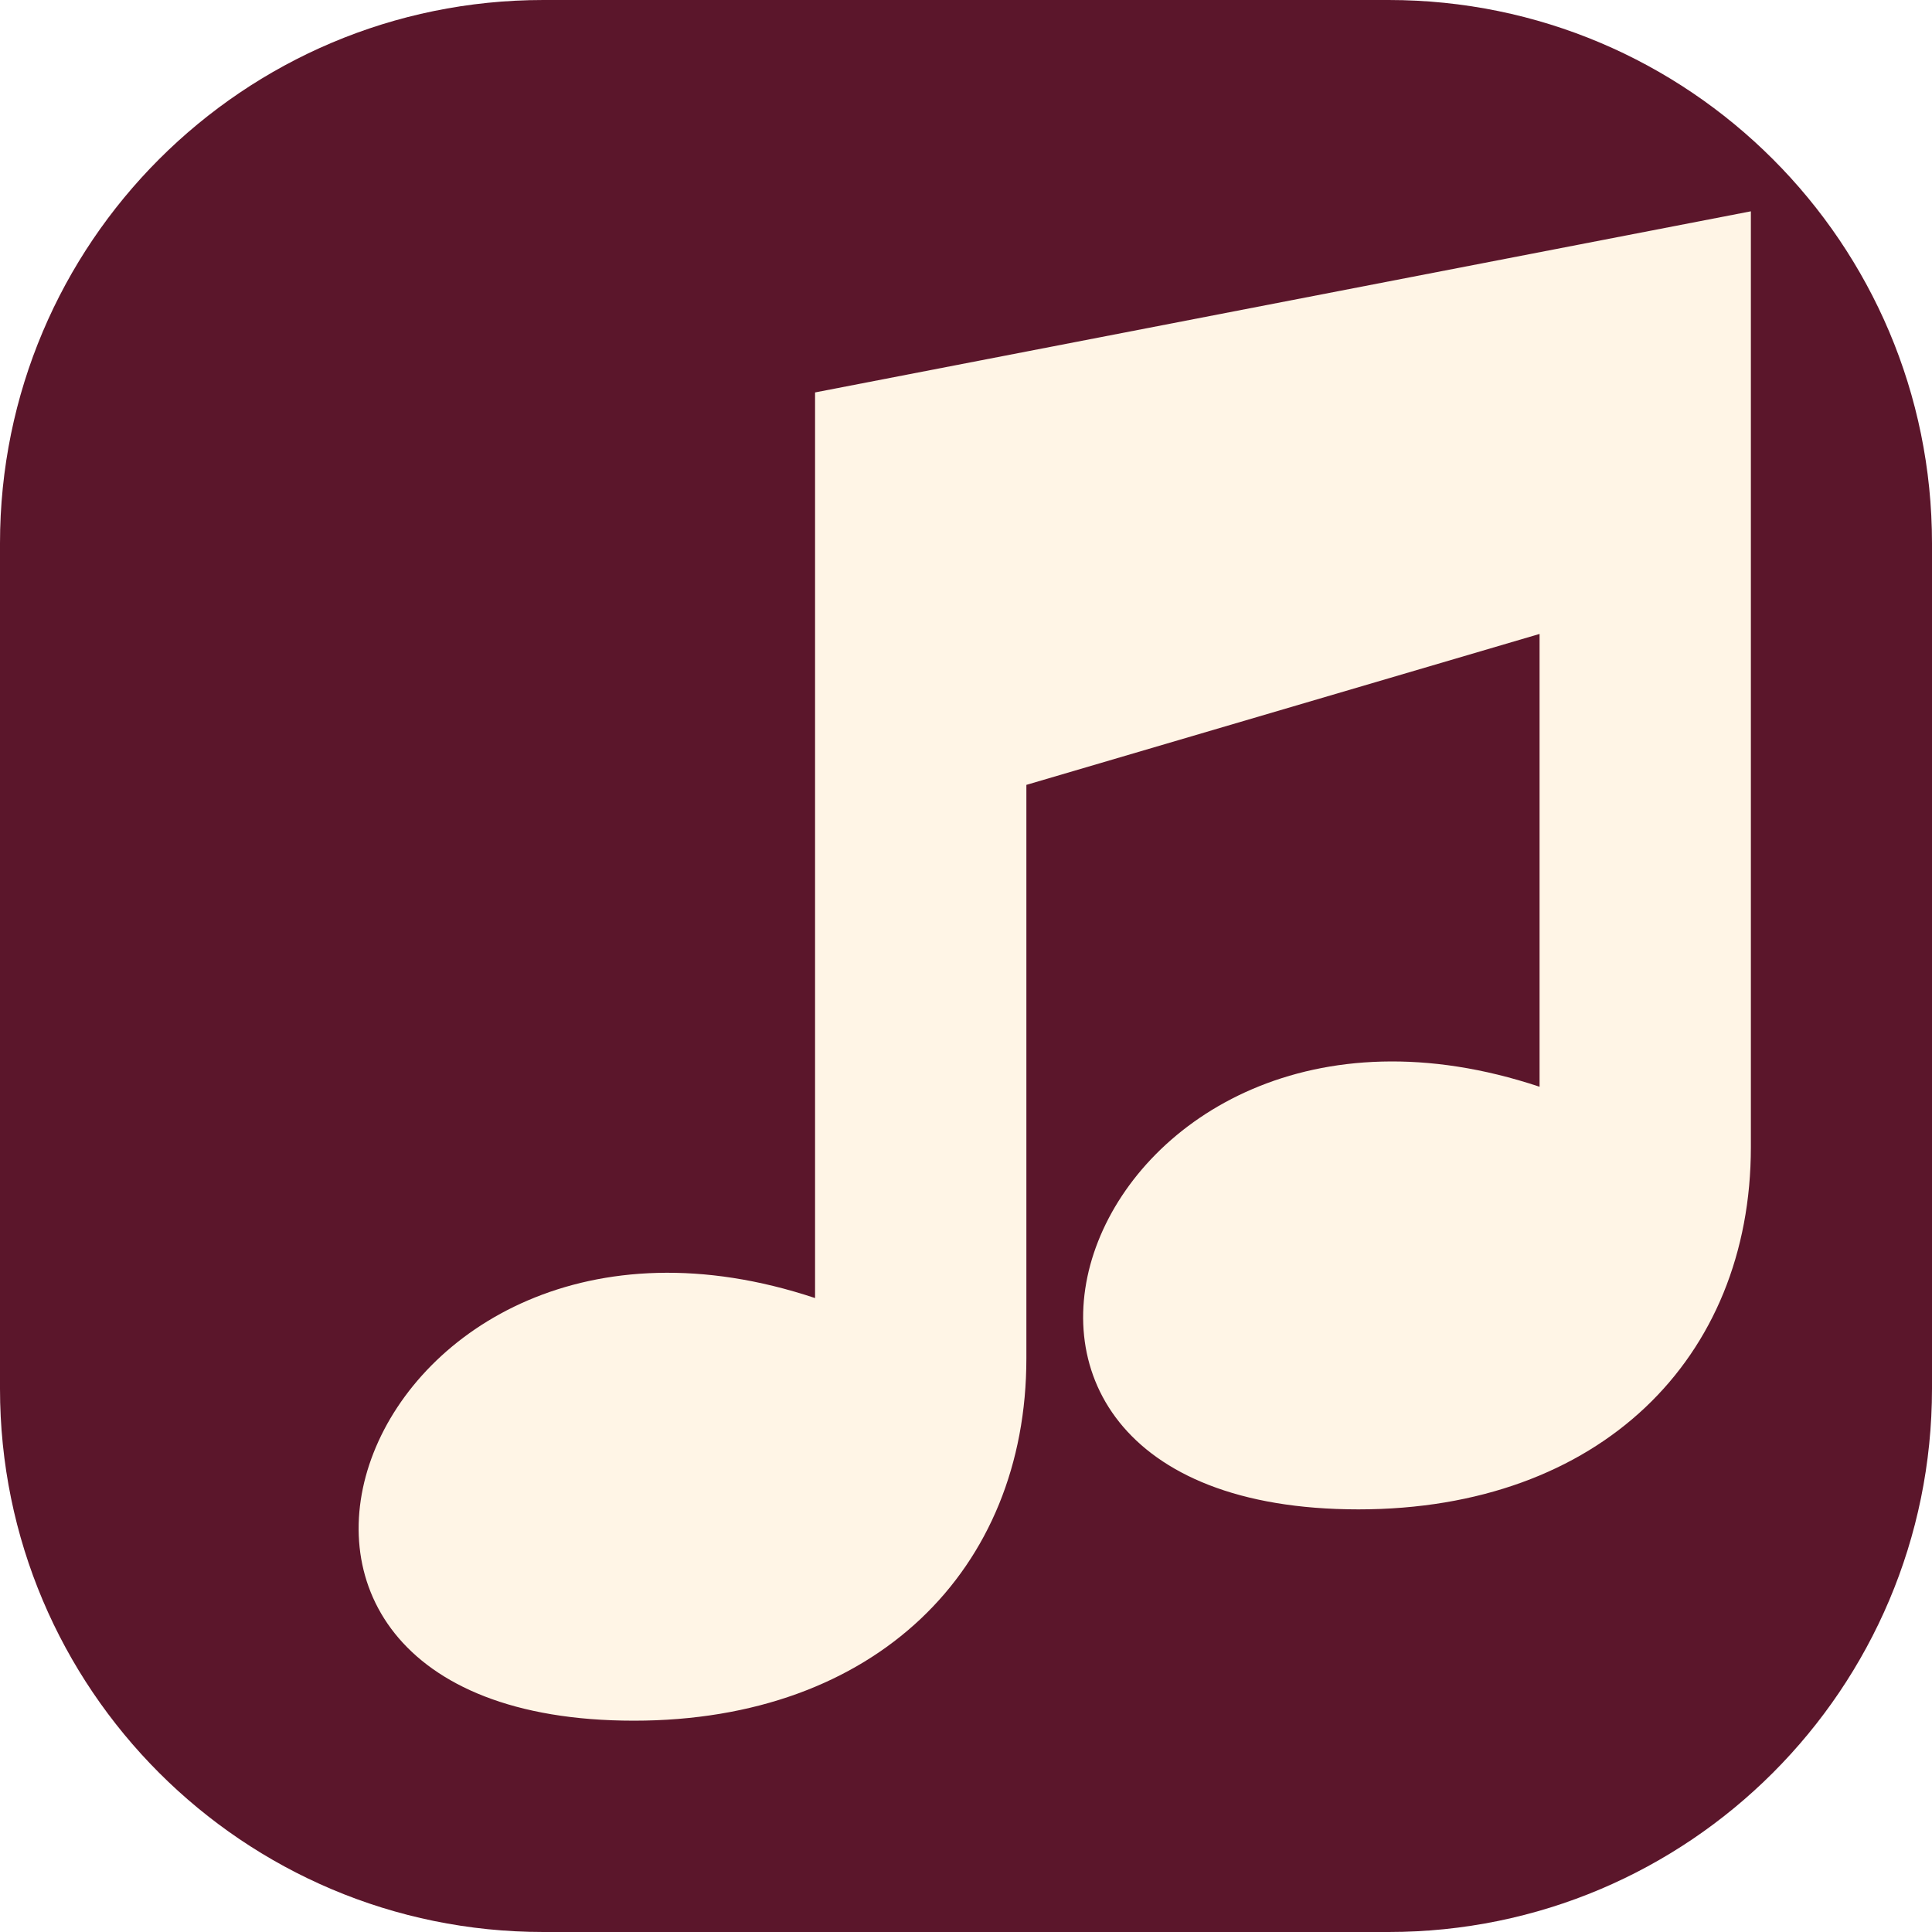
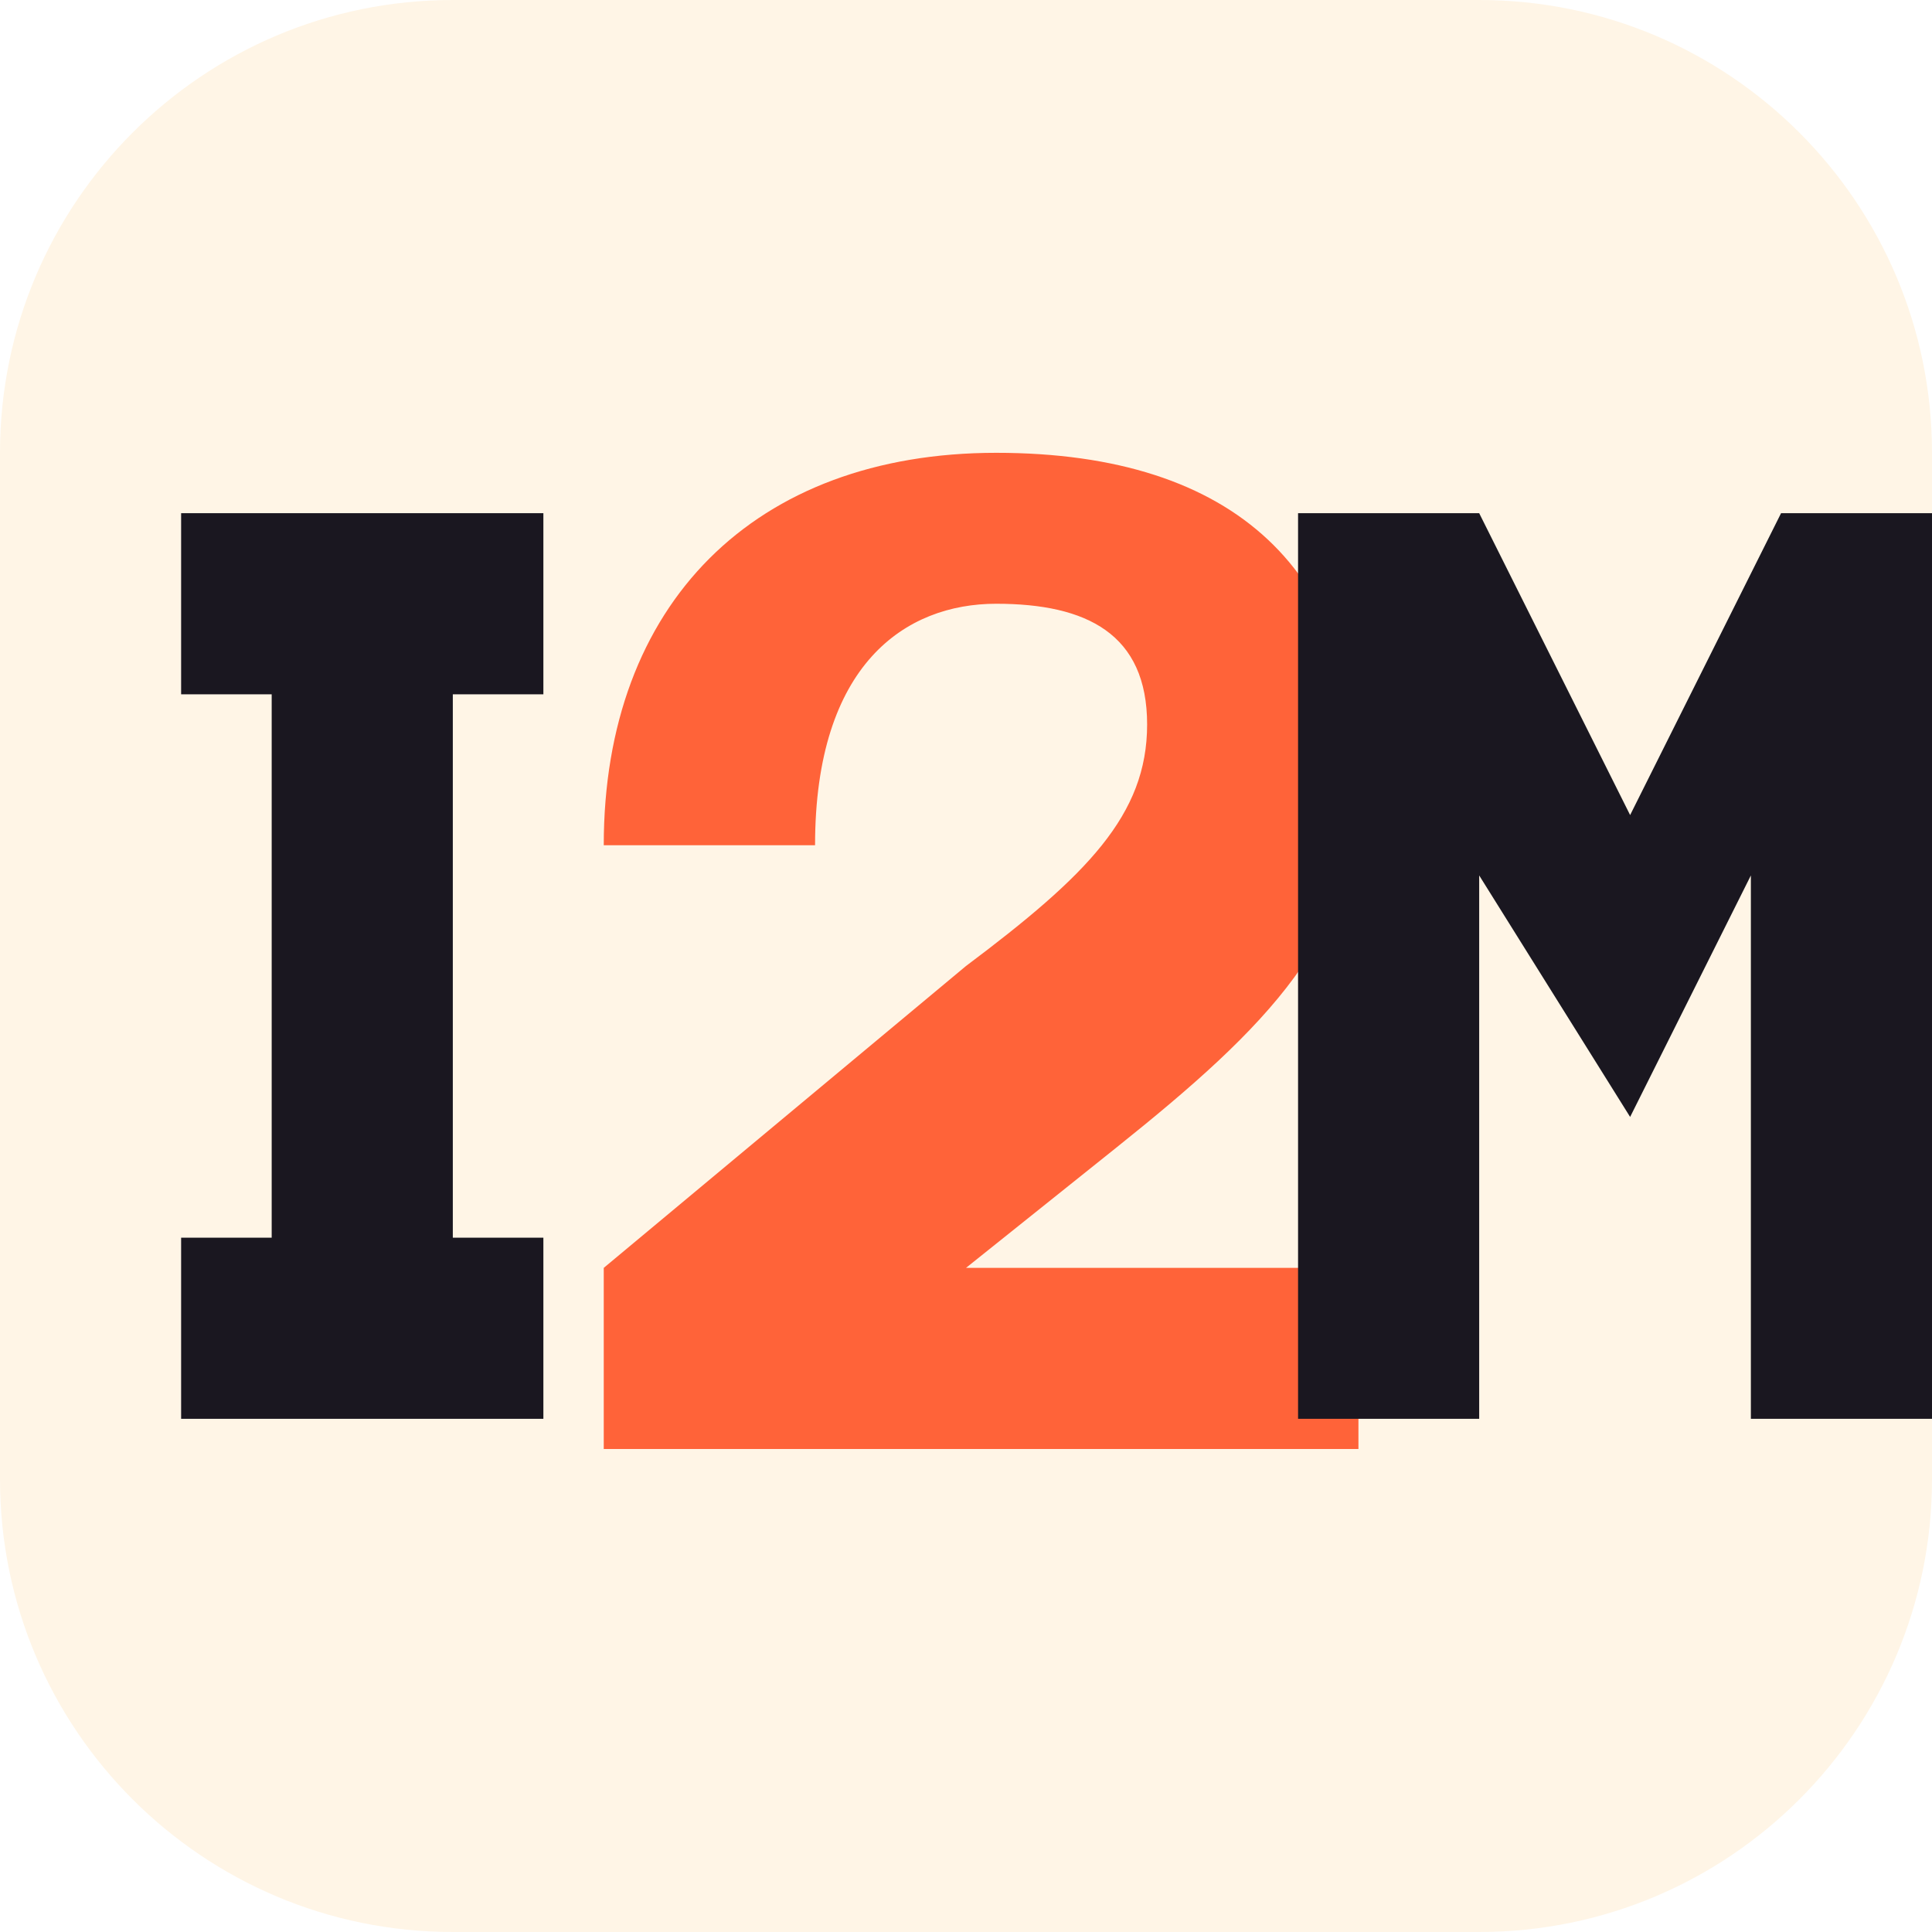
<svg xmlns="http://www.w3.org/2000/svg" viewBox="0 0 64 64">
-   <rect width="64" height="64" rx="18" fill="#5b162b" />
-   <path d="M27 13v30c-15-5-22 14-6 14 8 0 13-5 13-12V26l17-5v15c-15-5-22 14-6 14 8 0 13-5 13-12V7Z" fill="#fff5e6" />
+   <rect width="64" height="64" rx="15" fill="#fff5e6" />
+   <path d="M6 17h12v6h-3v18h3v6H6v-6h3V23H6Z" fill="#1a1720" />
+   <path d="M20 28c0-8 5-13 13-13s12 4 12 11c0 5-3 8-8 12l-5 4h13v6H20v-6l12-10c4-3 6-5 6-8 0-3-2-4-5-4s-6 2-6 8Z" fill="#ff6339" />
+   <path d="M43 17h6l5 10 5-10h5v30h-6V29l-4 8-5-8v18h-6Z" fill="#1a1720" />
</svg>
